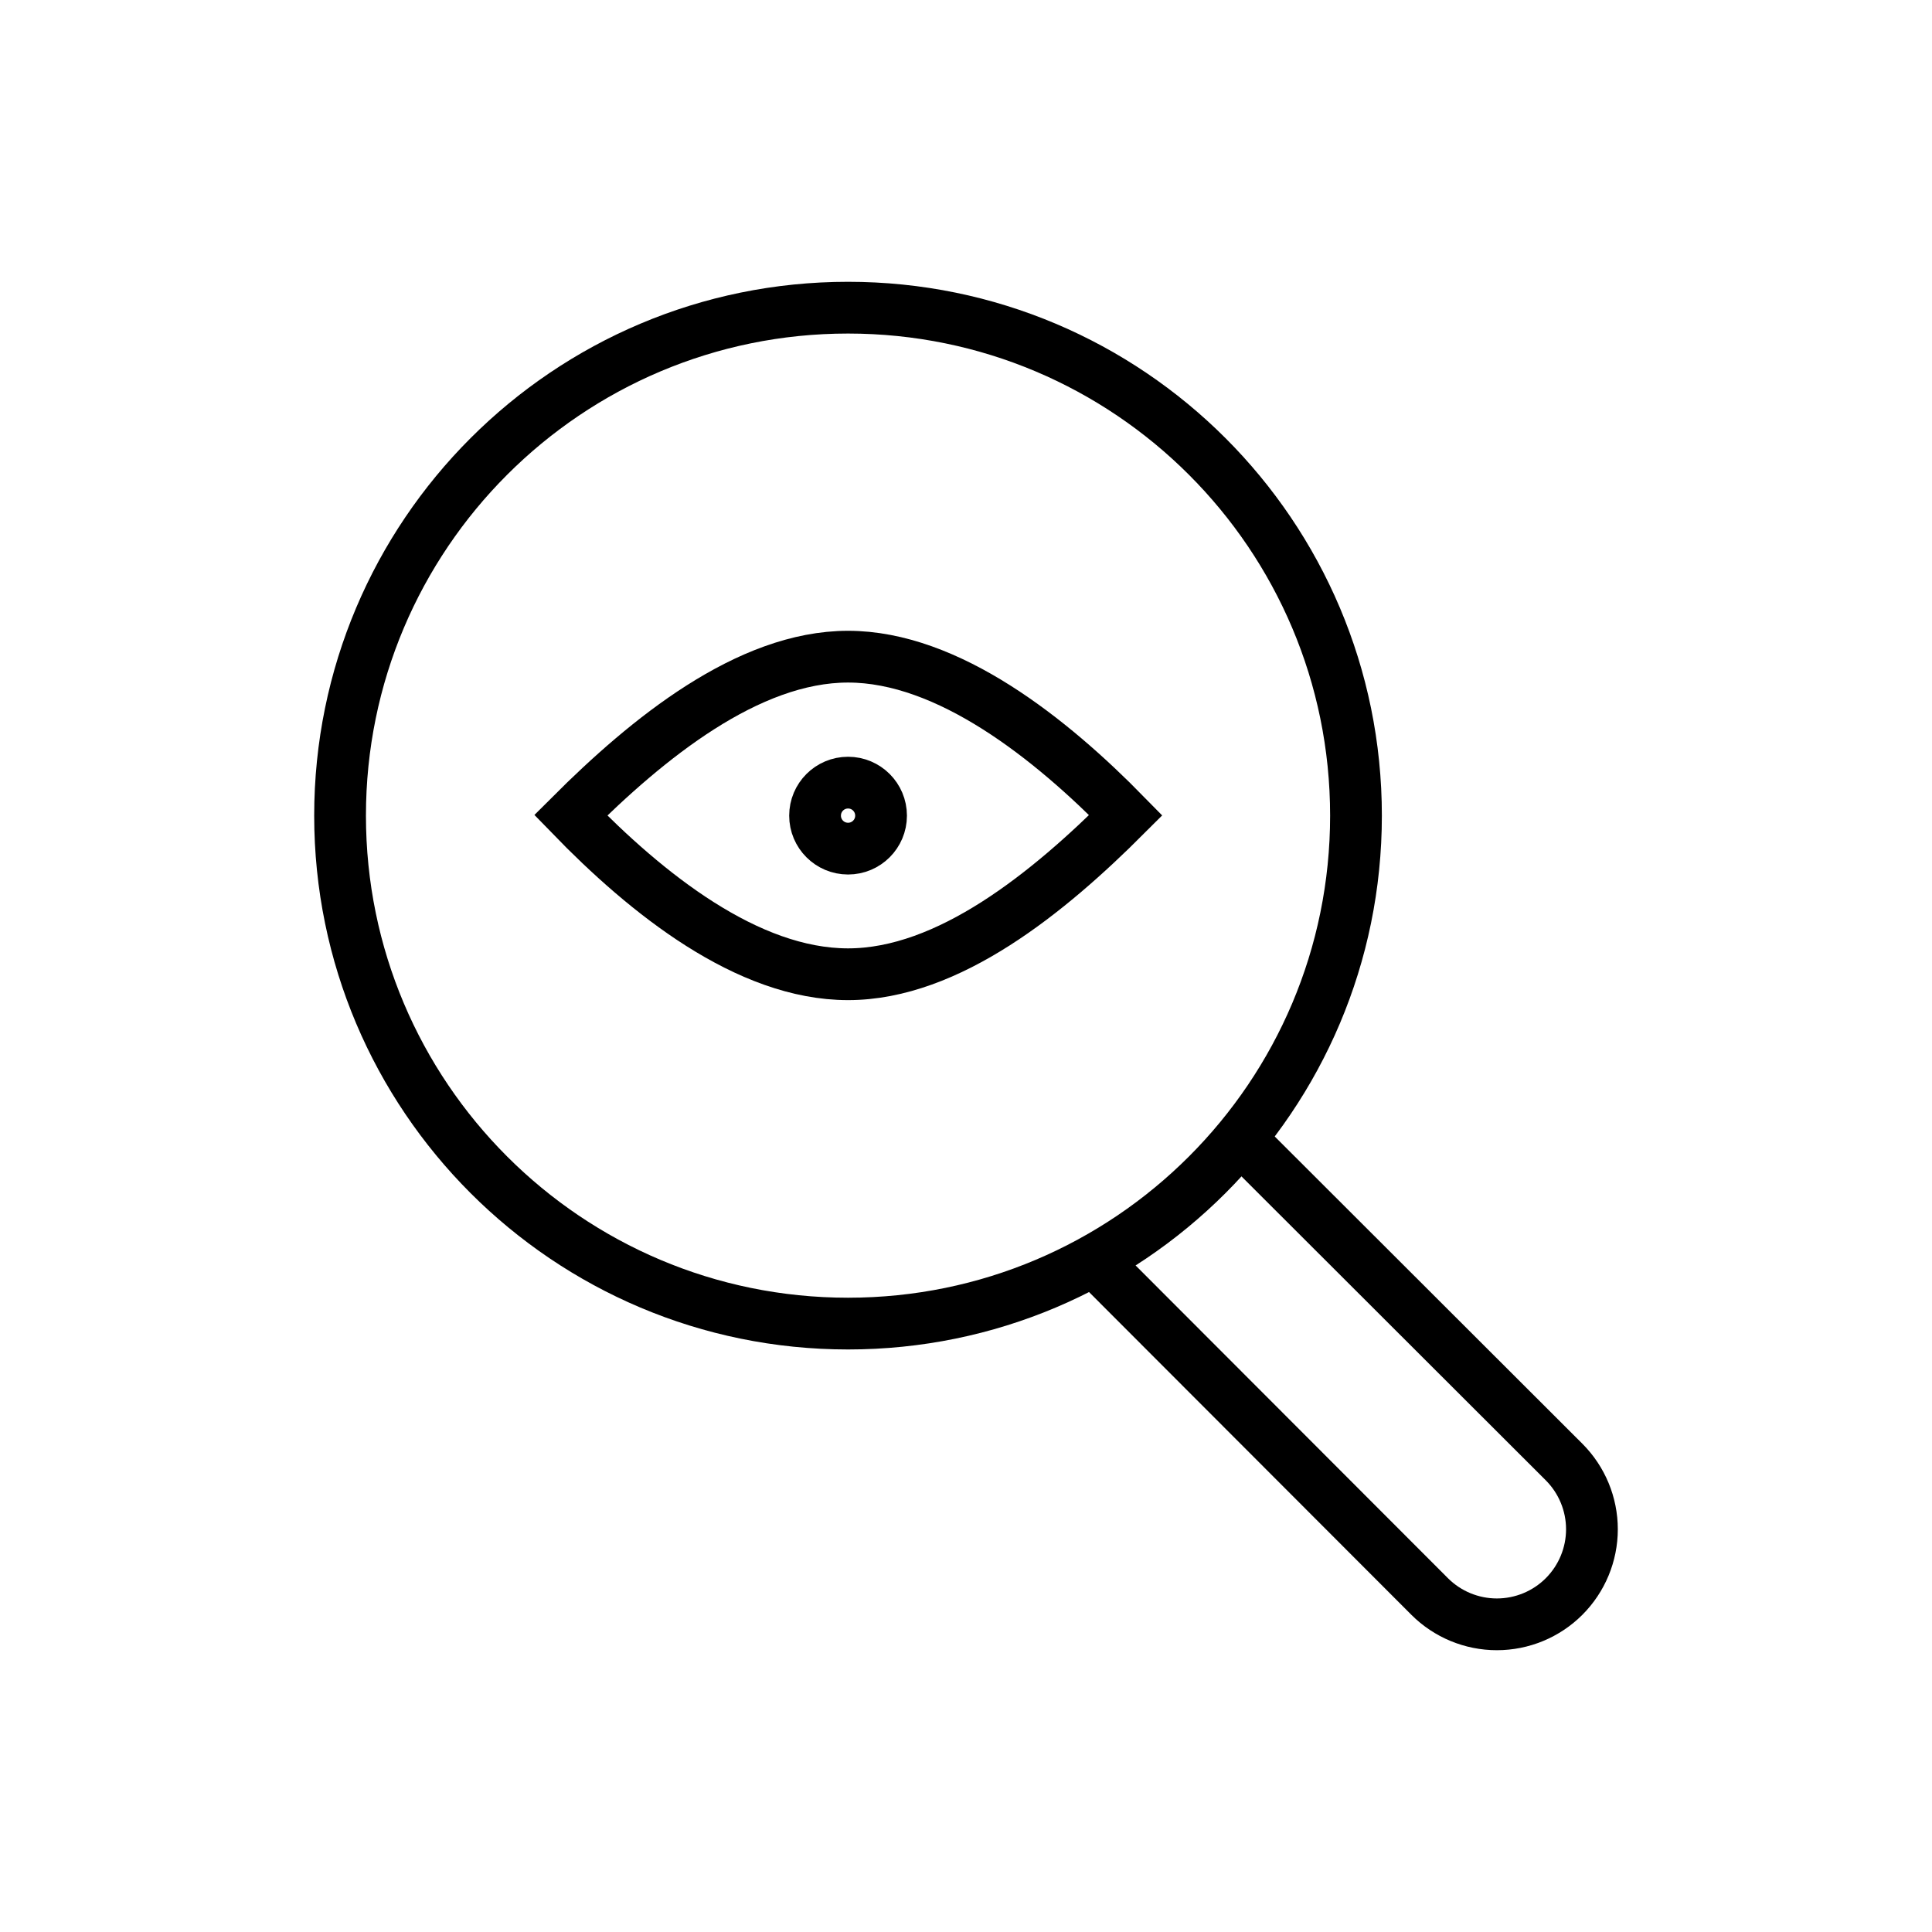
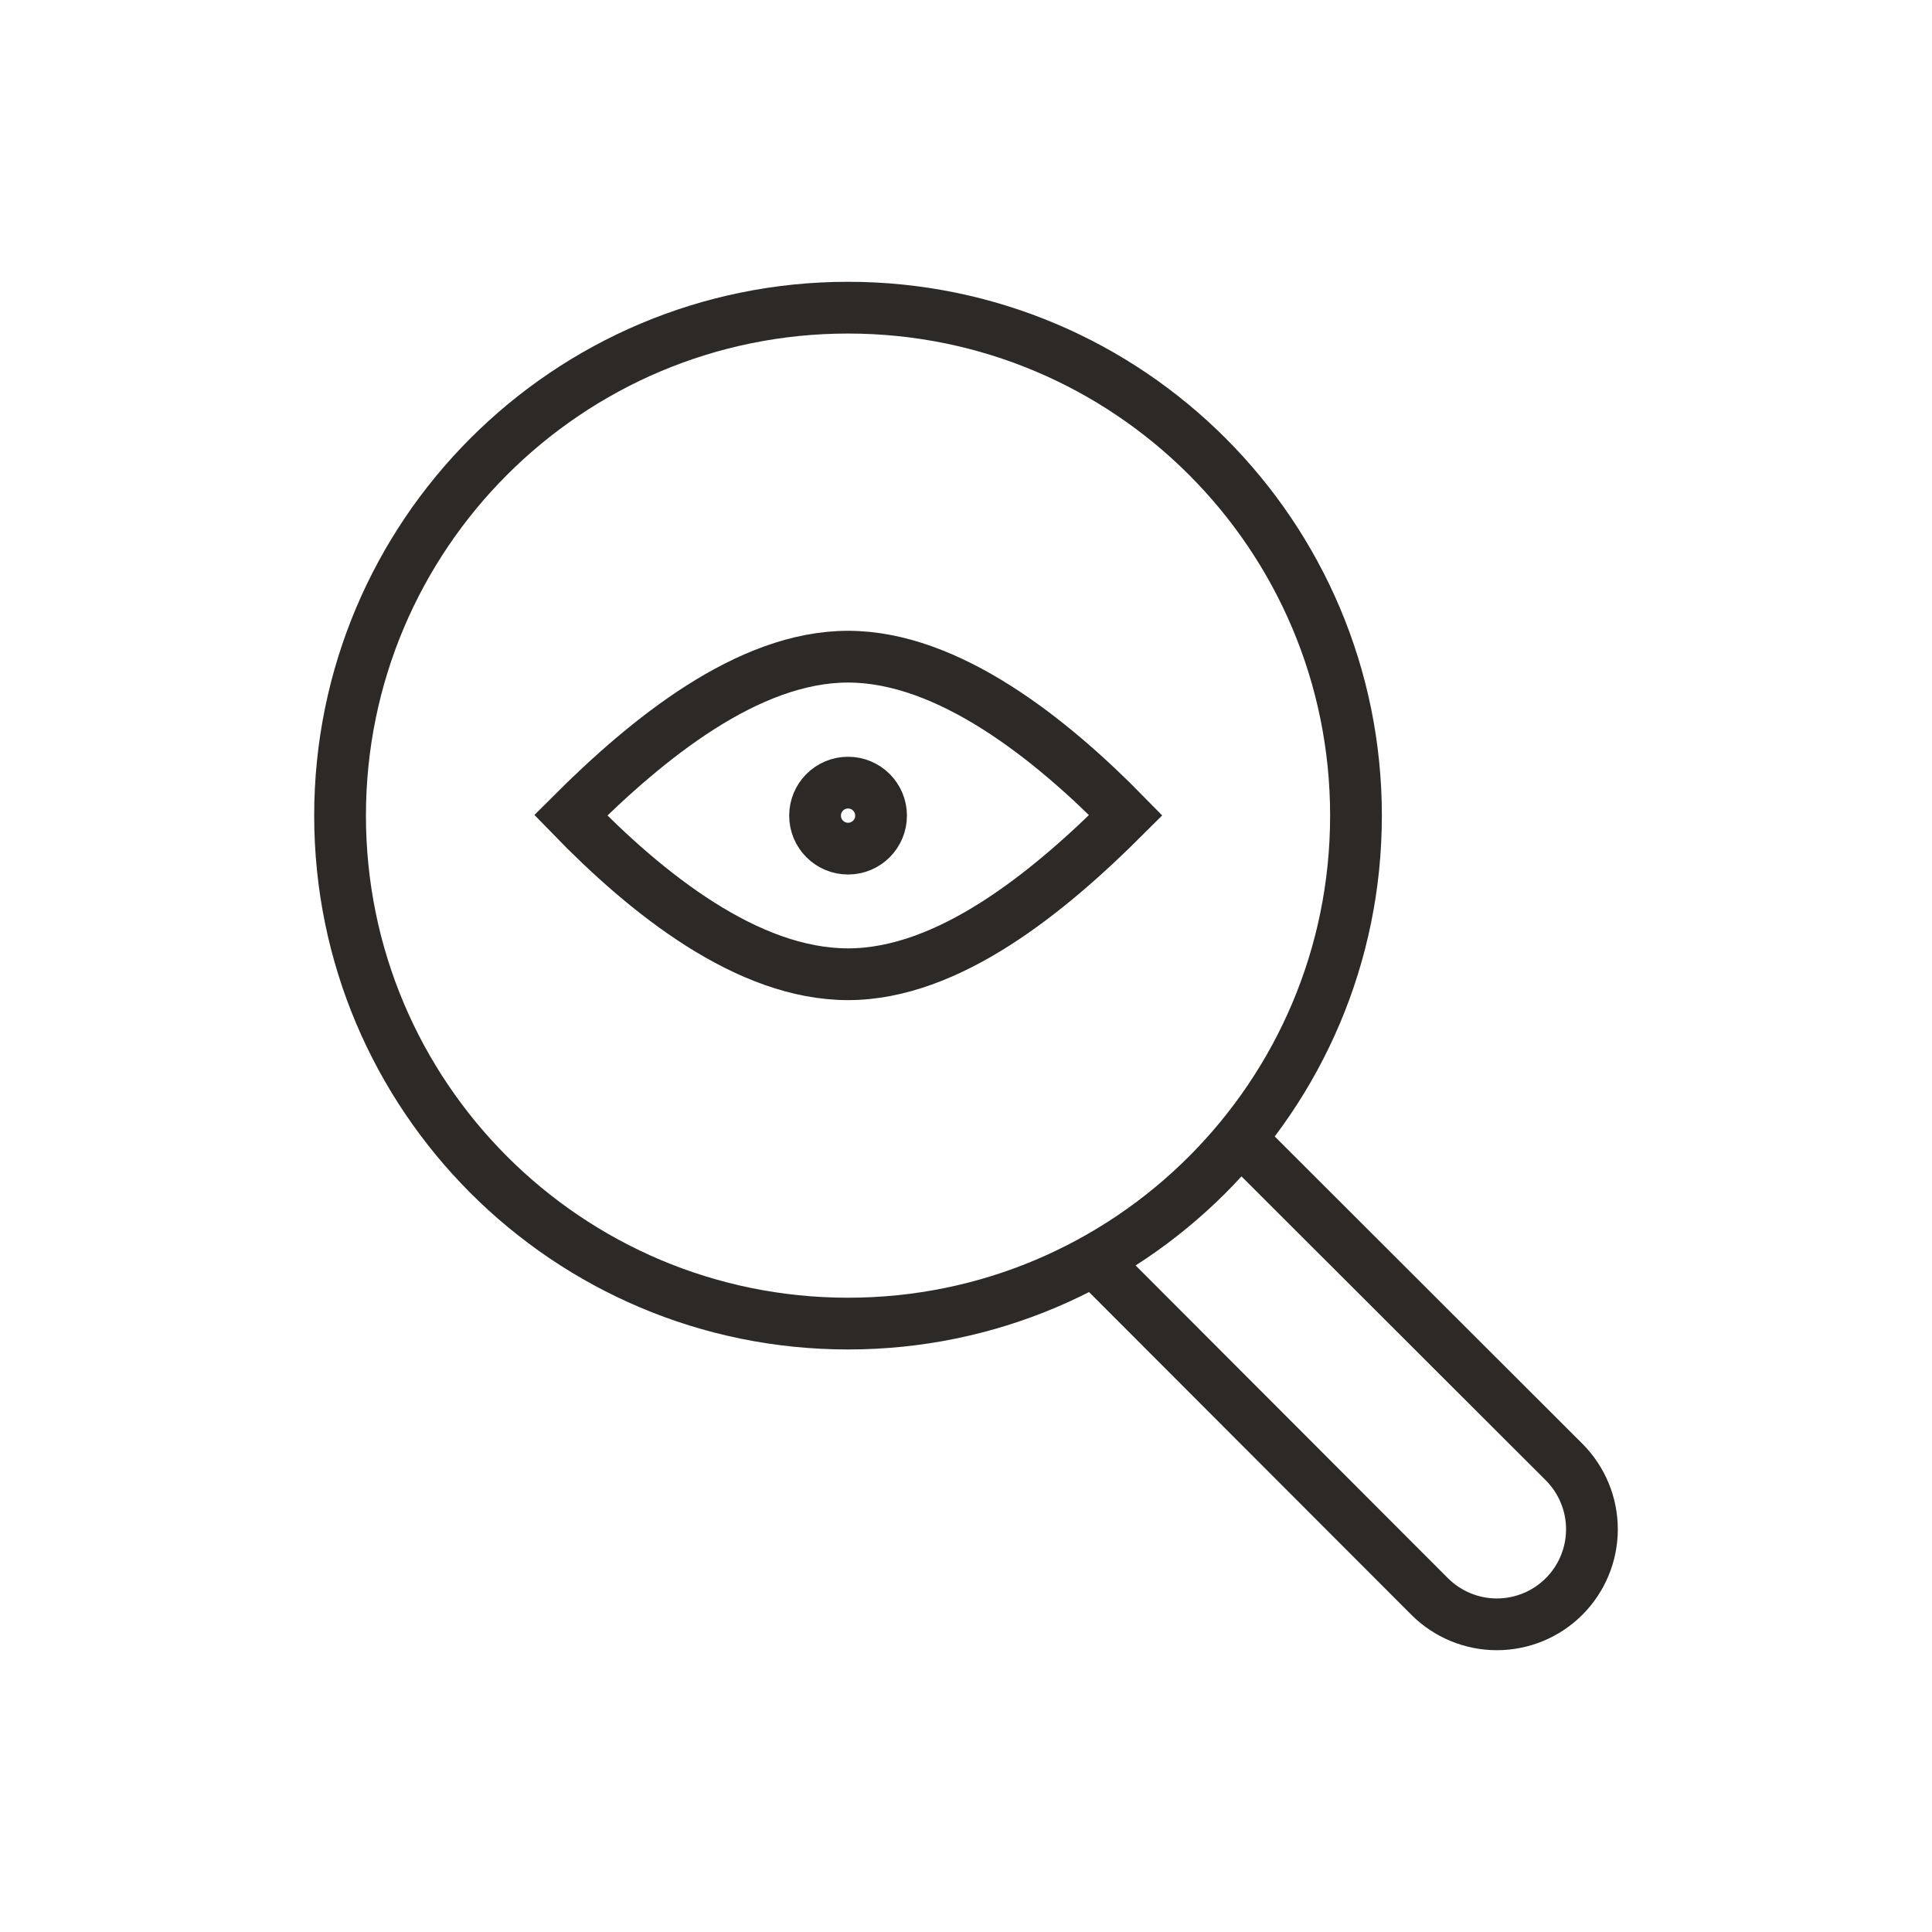
- <svg xmlns="http://www.w3.org/2000/svg" width="56" height="56" viewBox="0 0 56 56" fill="none" stroke="currentColor" stroke-width="1.5" stroke-miterlimit="10">
+ <svg xmlns="http://www.w3.org/2000/svg" width="56" height="56" viewBox="0 0 56 56" fill="none" stroke="#2D2926" stroke-width="1.5" stroke-miterlimit="10">
  <path d="M24.581 38.365C32.712 38.365 39.304 31.773 39.304 23.641C39.304 15.51 32.712 8.918 24.581 8.918C16.449 8.918 9.857 15.51 9.857 23.641C9.857 31.773 16.449 38.365 24.581 38.365Z" />
  <path d="M35.862 32.916L45.336 42.378C45.852 42.895 46.143 43.596 46.143 44.327C46.143 45.057 45.852 45.758 45.336 46.275C44.819 46.792 44.118 47.082 43.387 47.082C42.657 47.082 41.956 46.792 41.439 46.275L31.977 36.801" />
  <path d="M32.631 23.63C30.403 25.859 27.498 28.239 24.581 28.239C21.665 28.239 18.748 25.905 16.543 23.63C18.76 21.414 21.676 19.034 24.581 19.034C27.486 19.034 30.461 21.414 32.631 23.63Z" />
  <path d="M24.582 24.598C25.11 24.598 25.538 24.17 25.538 23.642C25.538 23.113 25.11 22.685 24.582 22.685C24.053 22.685 23.625 23.113 23.625 23.642C23.625 24.17 24.053 24.598 24.582 24.598Z" />
</svg>
